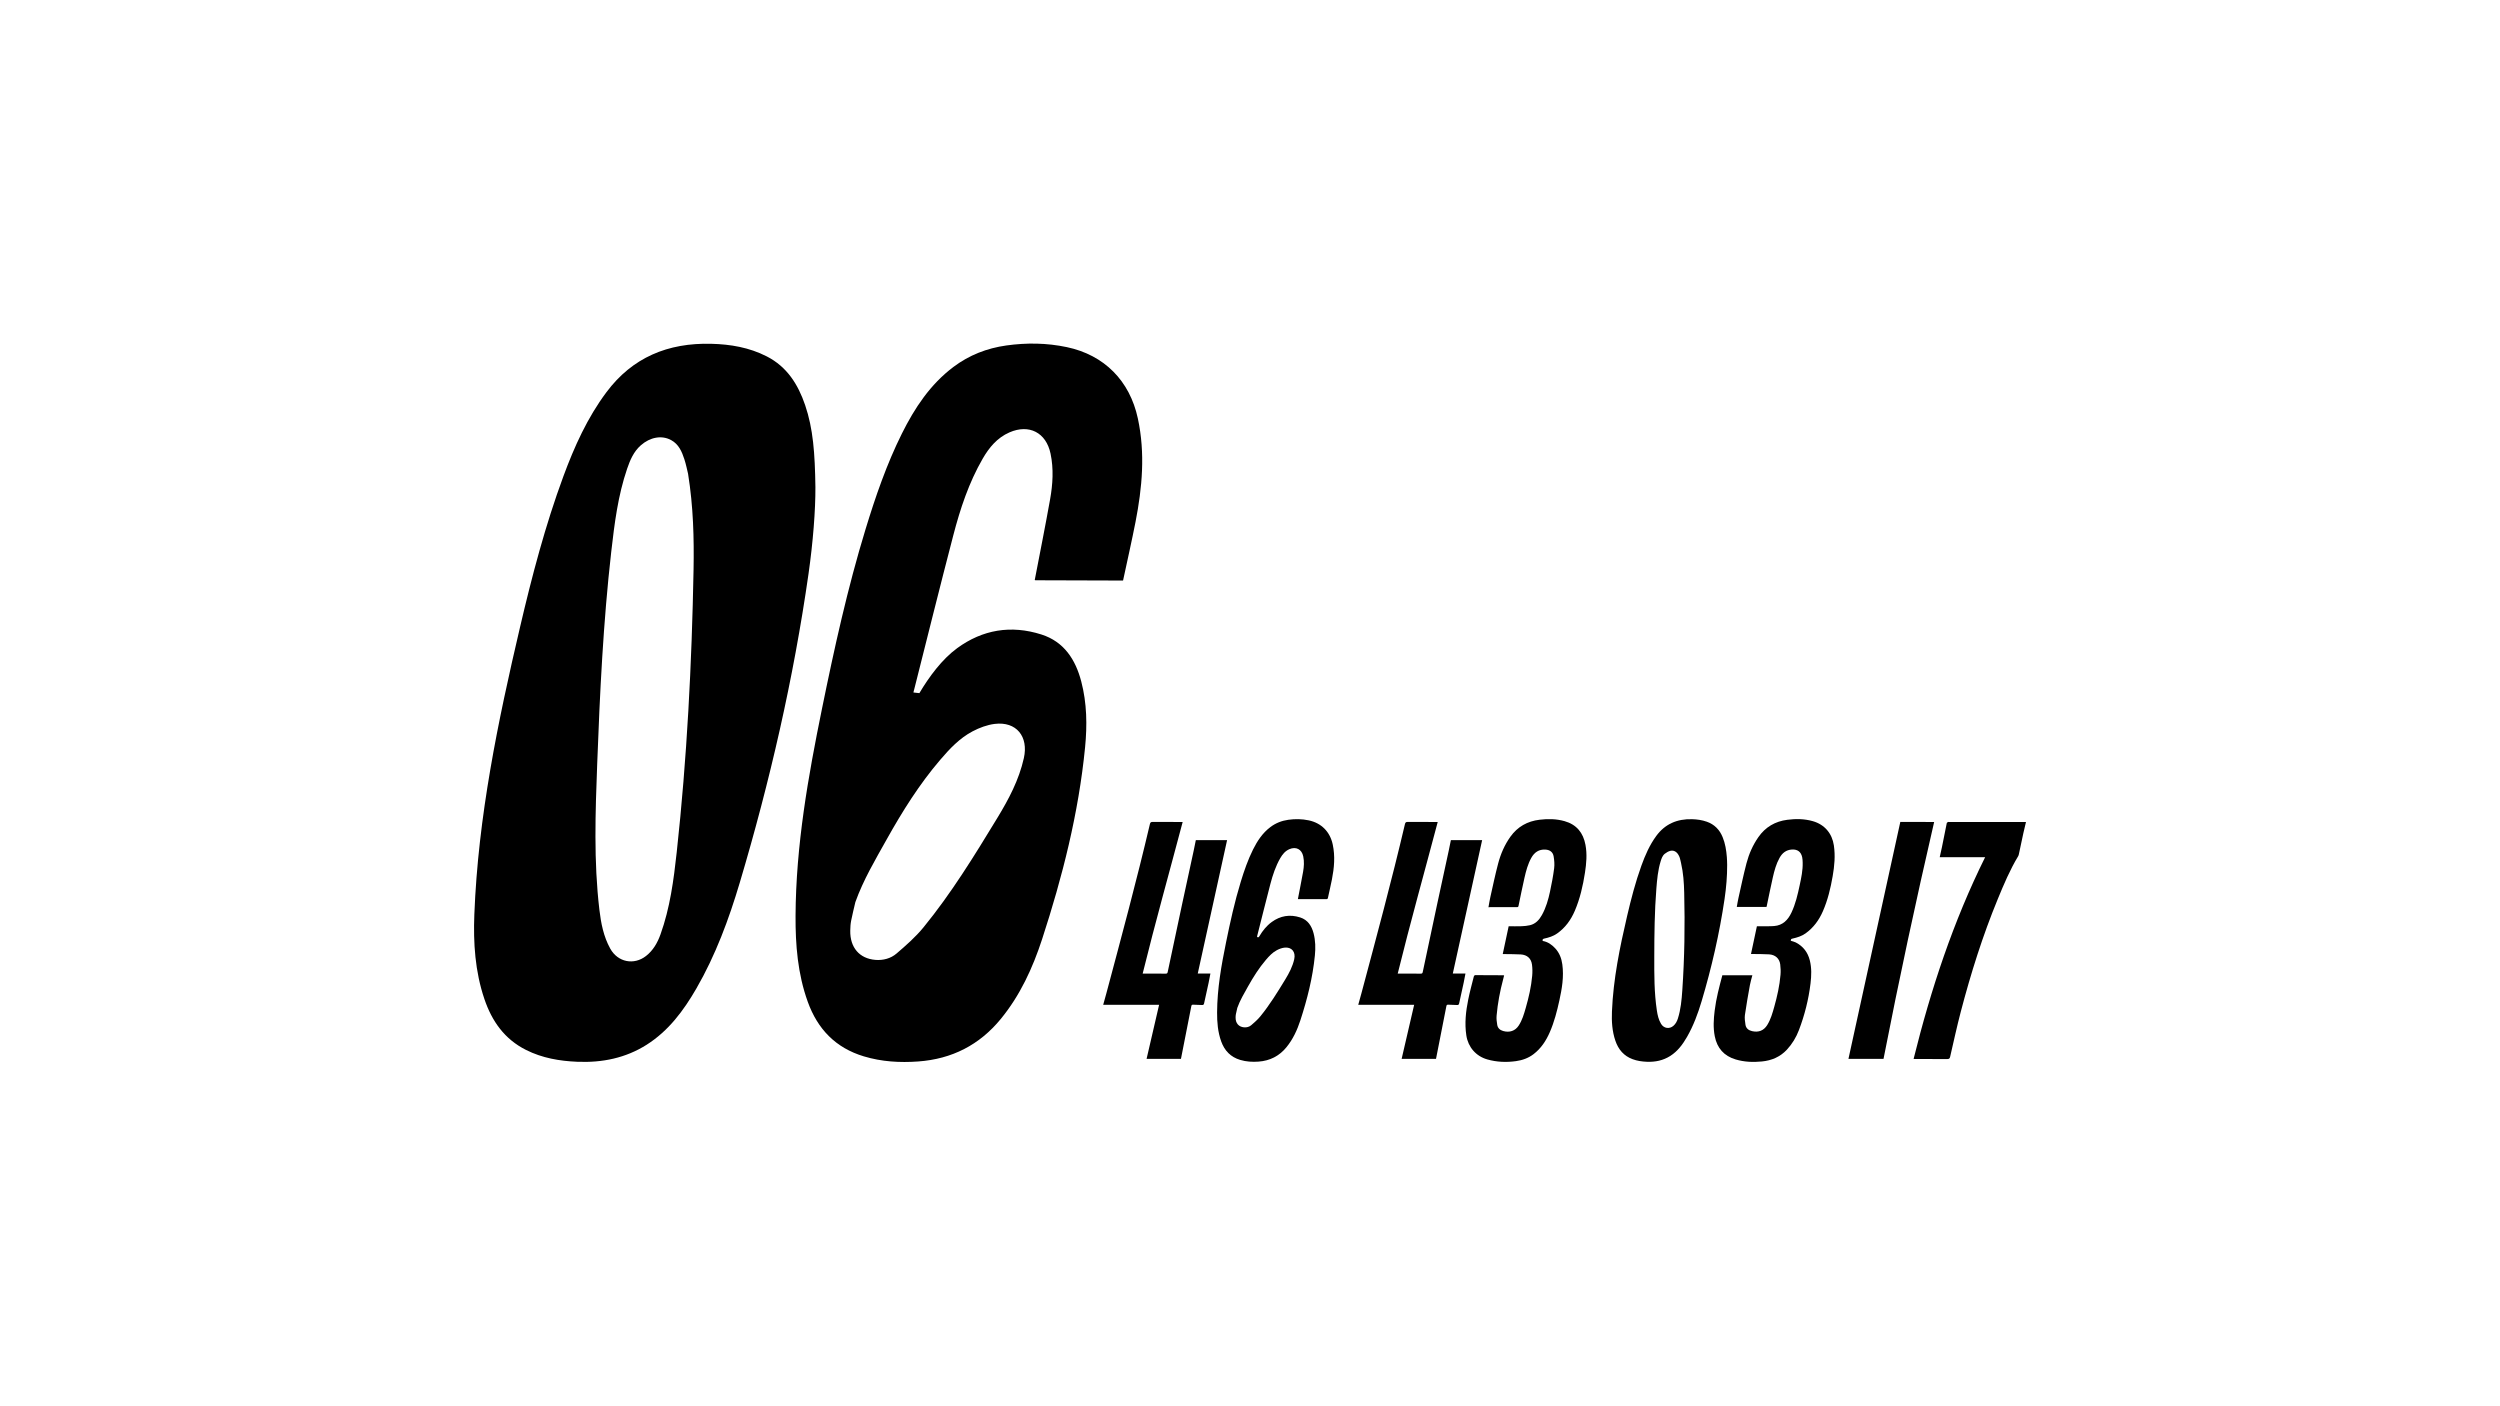
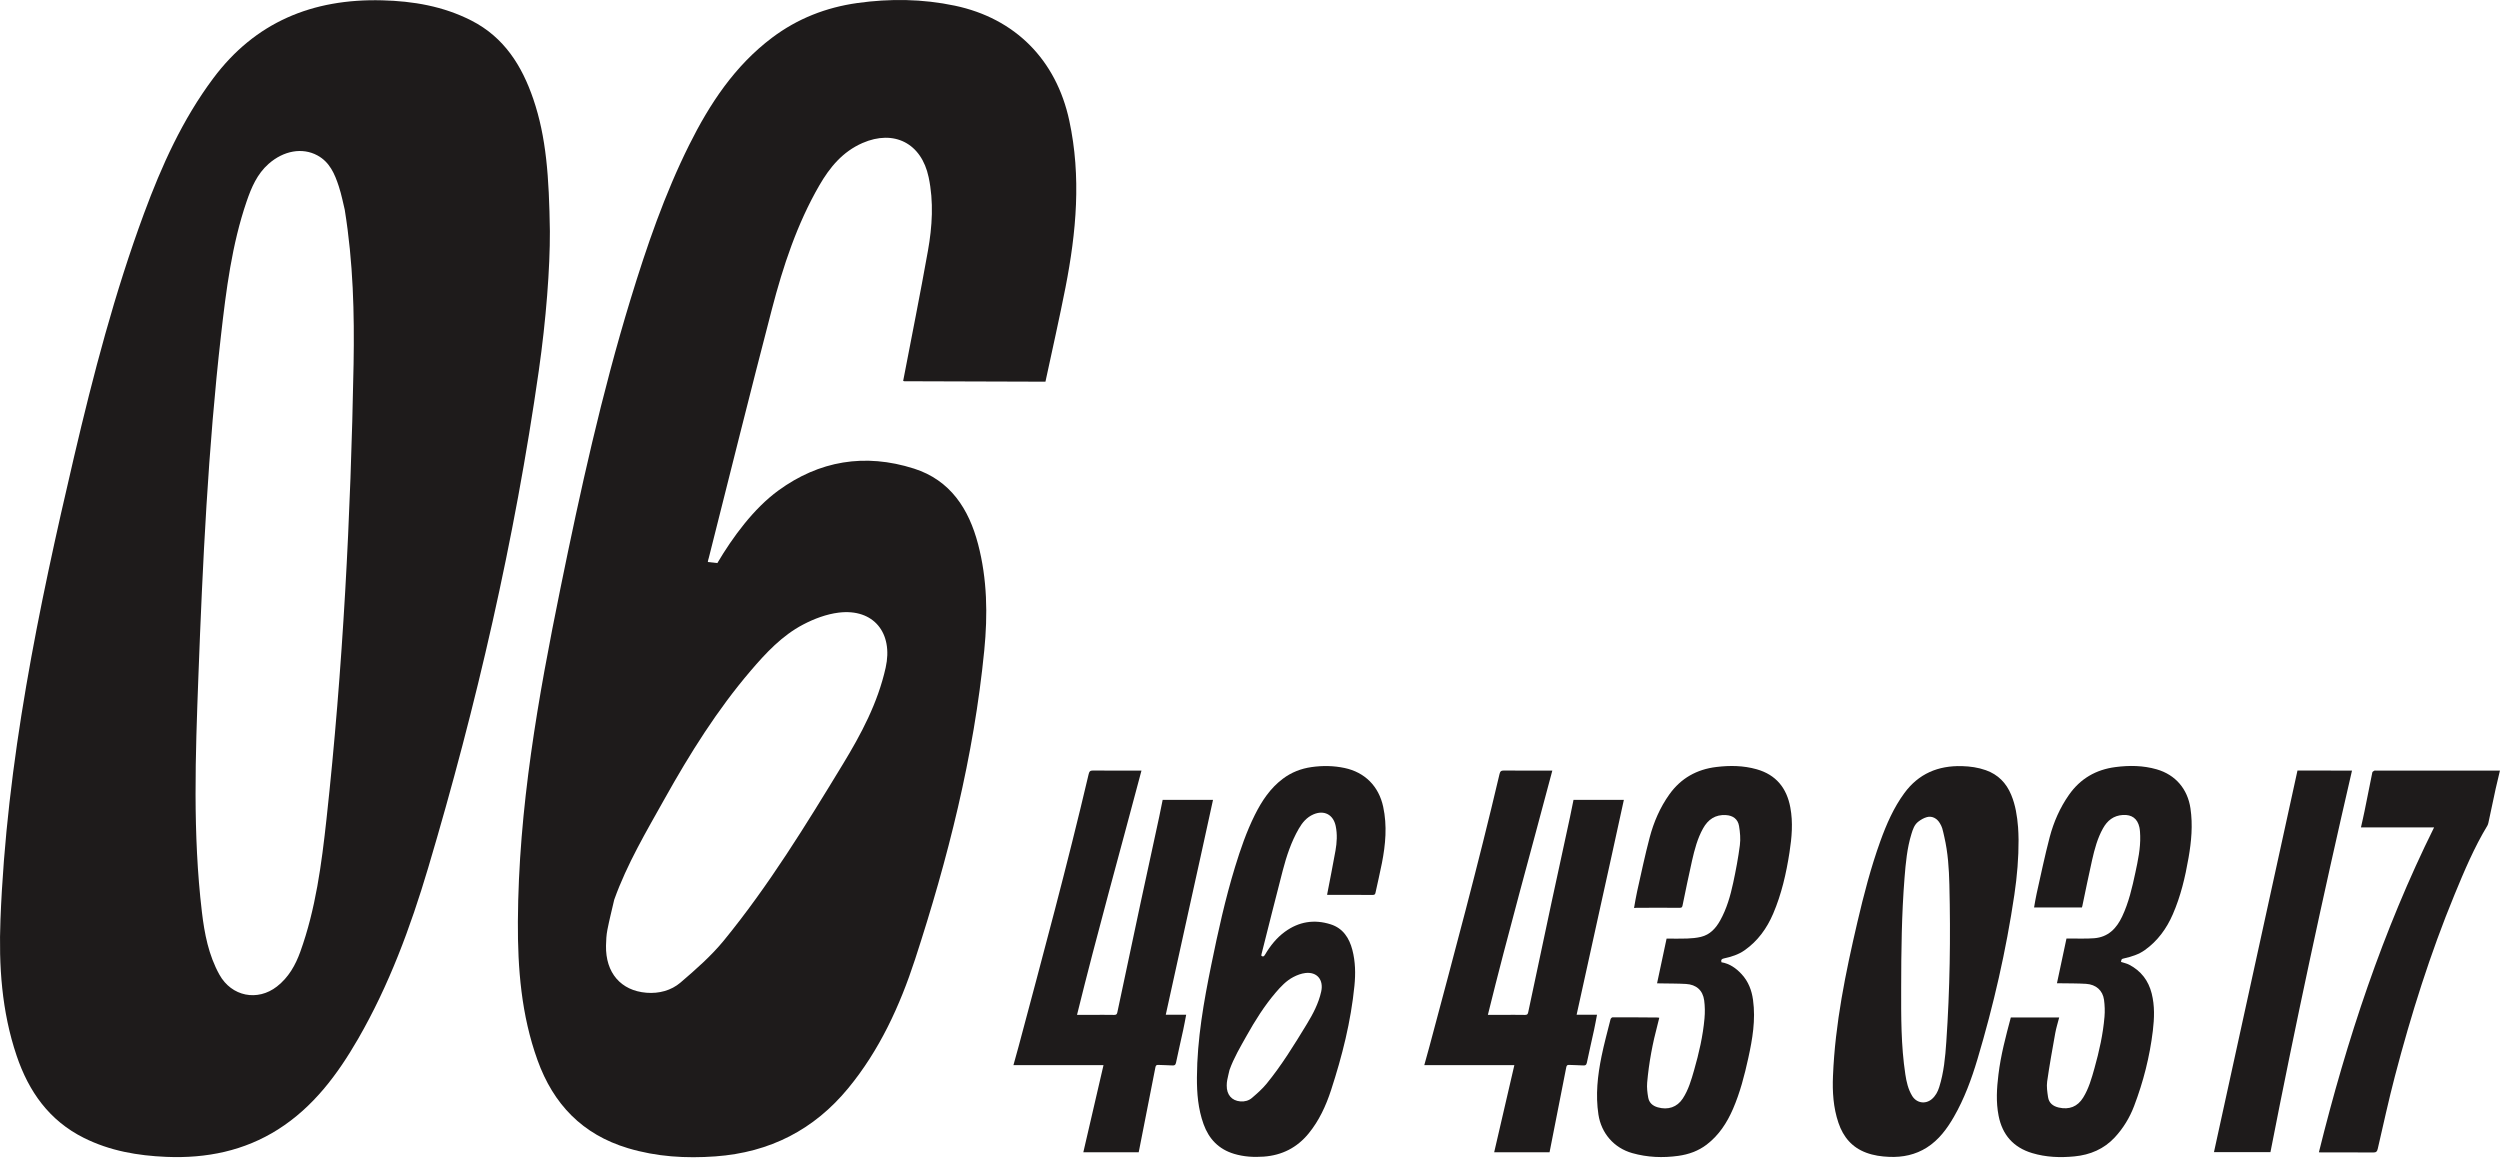
- <svg xmlns="http://www.w3.org/2000/svg" version="1.1" id="Calque_1" x="0px" y="0px" viewBox="0 0 1366 768" style="enable-background:new 0 0 1366 768;" xml:space="preserve">
-   <g>
-     <g>
-       <path d="M445.54,266.17c0.06,12.46-1.28,29.97-3.76,47.33c-8.19,57.33-21.11,113.48-37.55,168.71    c-5.99,20.12-13.25,39.74-23.73,57.9c-6.97,12.07-15.17,23.13-27.17,30.74c-11.46,7.26-24.26,9.88-37.94,9.3    c-9.66-0.41-19.06-2.01-27.92-6.44c-11.81-5.9-18.71-15.76-22.8-27.85c-5.11-15.11-6.09-30.63-5.49-46.18    c2.07-53.52,12.88-105.38,24.96-156.98c6.53-27.92,13.79-55.64,23.71-82.49c6.01-16.27,13.09-31.97,23.51-45.91    c14.18-18.98,33.57-27.07,57.31-26.45c10.48,0.27,20.66,1.98,30.24,6.86c11.14,5.68,17.17,15.37,21.02,26.66    C444.31,234.27,445.27,247.59,445.54,266.17z M375.96,258.88c-0.5-2-1.07-5.05-2.04-8c-1.35-4.11-3.05-8.15-7.21-10.41    c-5.16-2.81-11.52-1.6-16.56,2.84c-3.92,3.45-5.85,8.03-7.48,12.78c-5.01,14.65-6.93,30-8.68,45.35    c-4.38,38.47-6.23,77.19-7.68,115.94c-0.99,26.54-1.95,53.11,1.2,79.73c0.87,7.33,2.26,14.6,5.93,21.22    c4.14,7.46,12.96,9.16,19.53,4.03c3.93-3.07,6.26-7.19,7.92-11.79c5.22-14.5,7.21-29.74,8.88-45    c5.59-51.22,8.23-102.73,9.19-154.37C379.25,294.1,378.86,276.96,375.96,258.88z" />
-       <path d="M565.38,316.93c2.85-14.87,5.79-29.47,8.4-44.13c1.46-8.21,2-16.58,0.24-24.94c-2.43-11.56-11.75-16.27-22.44-11.61    c-6.73,2.94-11.11,8.26-14.64,14.37c-7.56,13.08-12.29,27.39-16.09,42c-7.3,28.02-14.28,56.14-21.37,84.22    c-0.12,0.46-0.34,1.09-0.37,1.54l3.24,0.35c5.25-8.85,12.33-18.51,20.7-24.61c13.82-10.07,29.29-12.75,46-7.43    c12.36,3.94,18.62,13.73,21.74,25.64c3.12,11.91,3.28,23.97,2.1,35.98c-3.54,36.05-12.37,70.79-23.49,104.88    c-5.15,15.77-12.04,30.76-22.64,43.65c-11.58,14.08-26.56,21.81-45.09,23.15c-10.02,0.72-19.87,0.15-29.66-2.79    c-15.44-4.64-25.29-14.92-30.66-29.85c-5.51-15.31-6.74-31.08-6.66-46.98c0.2-38.5,6.87-75.96,14.47-113.25    c6.72-32.97,13.95-65.81,23.77-97.94c5.47-17.9,11.54-35.56,19.87-52.28c6.98-14,15.46-26.85,28.15-36.4    c8.57-6.45,18.28-10.25,28.94-11.74c10.97-1.53,21.98-1.42,33.03,0.91c20.43,4.31,34.36,18.34,38.8,38.96    c4.12,19.14,2.37,37.9-1.27,56.55c-1.95,9.97-4.68,22.1-6.81,32.03c0,0-32.7-0.13-47.86-0.15    C565.58,317.05,565.39,316.93,565.38,316.93z M467.37,492.91c-0.78,3.4-1.65,6.79-2.32,10.22c-0.34,1.75-0.44,3.58-0.47,5.39    c-0.16,9.18,5,15.24,13.7,15.96c4.28,0.35,8.43-0.76,11.59-3.47c5.18-4.44,10.39-9,14.71-14.28    c15.21-18.61,27.81-39.16,40.32-59.73c6.22-10.23,11.86-20.78,14.54-32.79c2.63-11.8-4.12-20.11-15.91-18.67    c-4.17,0.51-8.38,2.1-12.11,4.06c-7.1,3.73-12.58,9.59-17.77,15.67c-11.34,13.28-20.61,28.06-29.15,43.35    C478.28,469.75,471.74,480.72,467.37,492.91z" />
-     </g>
-     <g>
-       <g>
-         <path d="M709.17,491.24c0.96-5.02,1.96-9.95,2.84-14.91c0.49-2.77,0.67-5.6,0.08-8.42c-0.82-3.9-3.97-5.49-7.58-3.92     c-2.27,0.99-3.75,2.79-4.94,4.85c-2.55,4.42-4.15,9.25-5.44,14.18c-2.46,9.46-4.82,18.96-7.22,28.44     c-0.04,0.16-0.03,0.32-0.04,0.48c0.68,0.48,0.97,0.1,1.27-0.41c1.77-2.99,3.9-5.68,6.73-7.74c4.67-3.4,9.89-4.31,15.53-2.51     c4.17,1.33,6.29,4.64,7.34,8.66c1.05,4.02,1.11,8.09,0.71,12.15c-1.2,12.18-4.18,23.91-7.93,35.42     c-1.74,5.33-4.07,10.39-7.64,14.74c-3.91,4.76-8.97,7.37-15.23,7.82c-3.38,0.24-6.71,0.05-10.02-0.94     c-5.22-1.57-8.54-5.04-10.36-10.08c-1.86-5.17-2.28-10.5-2.25-15.87c0.07-13,2.32-25.66,4.89-38.25     c2.27-11.14,4.71-22.23,8.03-33.08c1.85-6.05,3.9-12.01,6.71-17.66c2.36-4.73,5.22-9.07,9.51-12.29     c2.89-2.18,6.17-3.46,9.77-3.97c3.71-0.52,7.42-0.48,11.16,0.31c6.9,1.46,11.61,6.19,13.11,13.16c1.39,6.46,0.8,12.8-0.43,19.1     c-0.66,3.37-1.46,6.7-2.18,10.06c-0.11,0.53-0.32,0.75-0.93,0.74c-5.12-0.03-10.24-0.03-15.36-0.03     C709.23,491.28,709.17,491.24,709.17,491.24z M676.07,550.68c-0.26,1.15-0.56,2.29-0.78,3.45c-0.12,0.59-0.15,1.21-0.16,1.82     c-0.05,3.1,1.69,5.15,4.63,5.39c1.45,0.12,2.85-0.26,3.91-1.17c1.75-1.5,3.51-3.04,4.97-4.82c5.14-6.29,9.39-13.23,13.62-20.17     c2.1-3.45,4.01-7.02,4.91-11.08c0.89-3.98-1.39-6.79-5.37-6.31c-1.41,0.17-2.83,0.71-4.09,1.37c-2.4,1.26-4.25,3.24-6,5.29     c-3.83,4.49-6.96,9.48-9.85,14.64C679.75,542.86,677.54,546.56,676.07,550.68z" />
-         <path d="M654.45,531.95c2.48,0,4.62,0,6.92,0c-0.34,1.75-0.63,3.44-1,5.12c-0.8,3.71-1.67,7.41-2.44,11.13     c-0.17,0.81-0.5,0.99-1.27,0.94c-1.58-0.1-3.17-0.1-4.75-0.18c-0.62-0.03-0.85,0.18-0.97,0.8c-1.79,9.23-3.62,18.45-5.44,27.68     c-0.07,0.36-0.14,0.72-0.23,1.14c-6.21,0-12.44,0-18.78,0c2.28-9.86,4.56-19.69,6.84-29.54c-10.25,0-20.35,0-30.55,0     c0.58-2.11,1.18-4.21,1.75-6.33c8.2-30.72,16.5-61.41,23.77-92.41c0.21-0.89,0.53-1.21,1.5-1.2c5.06,0.06,10.11,0.03,15.17,0.03     c0.37,0,0.74,0,1.24,0c-7.3,27.62-15.01,55.03-21.86,82.85c1.87,0,3.58,0,5.29,0c2.43,0,4.85-0.03,7.28,0.02     c0.7,0.01,0.97-0.19,1.11-0.89c2.62-12.42,5.27-24.84,7.91-37.25c2.76-12.97,3.54-16.1,6.29-29.07c0.4-1.89,0.77-3.79,1.17-5.74     c5.72,0,11.43,0,17.08,0C664.5,486.59,660.47,504.27,654.45,531.95z" />
-       </g>
-       <g>
-         <path d="M793.81,531.95c2.48,0,4.62,0,6.92,0c-0.34,1.75-0.63,3.44-1,5.12c-0.8,3.71-1.67,7.41-2.44,11.13     c-0.17,0.81-0.5,0.99-1.27,0.94c-1.58-0.1-3.17-0.1-4.75-0.18c-0.62-0.03-0.85,0.18-0.97,0.8c-1.79,9.23-3.62,18.45-5.44,27.68     c-0.07,0.36-0.14,0.72-0.23,1.14c-6.21,0-12.44,0-18.78,0c2.28-9.86,4.56-19.69,6.84-29.54c-10.25,0-20.35,0-30.55,0     c0.58-2.11,1.18-4.21,1.75-6.33c8.2-30.72,16.5-61.41,23.77-92.41c0.21-0.89,0.53-1.21,1.5-1.2c5.06,0.06,10.11,0.03,15.17,0.03     c0.37,0,0.74,0,1.24,0c-7.3,27.62-15.01,55.03-21.86,82.85c1.87,0,3.58,0,5.29,0c2.43,0,4.85-0.03,7.28,0.02     c0.7,0.01,0.97-0.19,1.11-0.89c2.62-12.42,5.27-24.84,7.91-37.25c2.76-12.97,3.54-16.1,6.29-29.07c0.4-1.89,0.77-3.79,1.17-5.74     c5.72,0,11.43,0,17.08,0C803.86,486.59,799.84,504.27,793.81,531.95z" />
-         <path d="M821.1,521.28c1.08-5.09,2.14-10.07,3.23-15.17c2.29,0,4.65,0.07,6.99-0.02c1.57-0.06,3.16-0.2,4.66-0.56     c3.09-0.74,5.05-2.92,6.53-5.57c2.21-3.97,3.46-8.33,4.41-12.76c0.91-4.23,1.72-8.5,2.27-12.8c0.27-2.12,0.07-4.37-0.29-6.51     c-0.4-2.33-2.06-3.52-4.41-3.67c-3.65-0.24-6.12,1.52-7.79,4.52c-1.89,3.39-2.87,7.13-3.73,10.9     c-1.14,5.07-2.19,10.16-3.23,15.25c-0.14,0.67-0.34,0.78-1.03,0.78c-4.85-0.05-9.7-0.01-14.55,0c-0.23,0-0.46,0.03-0.87,0.06     c0.36-1.94,0.63-3.8,1.05-5.63c1.38-6.11,2.65-12.24,4.25-18.28c1.39-5.26,3.53-10.22,6.71-14.66c3.9-5.44,9.26-8.46,15.94-9.26     c4.56-0.55,9.13-0.5,13.65,0.78c6.59,1.86,10.19,6.39,11.41,12.94c0.96,5.13,0.5,10.21-0.28,15.24     c-1.1,7.14-2.7,14.15-5.53,20.78c-2.14,5.01-5.22,9.29-9.71,12.44c-2.09,1.47-4.51,2.22-7,2.76c-0.7,0.15-1.09,0.43-0.85,1.3     c2.76,0.46,4.96,1.99,6.87,4.06c2.29,2.5,3.41,5.47,3.85,8.72c0.93,6.75-0.19,13.27-1.61,19.73c-1.29,5.89-2.8,11.73-5.19,17.25     c-2.05,4.72-4.79,8.94-8.92,12.09c-2.83,2.16-6.1,3.33-9.63,3.82c-5.23,0.72-10.46,0.53-15.64-0.94     c-6.19-1.76-10.48-6.73-11.45-13.07c-1.02-6.7-0.27-13.23,1.04-19.69c0.86-4.24,2.01-8.42,3.06-12.61     c0.07-0.29,0.45-0.69,0.7-0.69c5.12-0.01,10.24,0.03,15.37,0.07c0.13,0,0.25,0.05,0.47,0.1c-0.18,0.71-0.34,1.37-0.51,2.04     c-1.75,6.54-3.01,13.19-3.6,19.97c-0.14,1.64,0.06,3.36,0.35,5.02c0.3,1.74,1.45,2.82,3.22,3.33c3.49,1,6.58-0.03,8.5-2.96     c1.93-2.94,2.9-6.31,3.86-9.67c1.64-5.73,2.99-11.54,3.52-17.53c0.18-2.02,0.16-4.1-0.11-6.12c-0.46-3.4-2.67-5.36-6.16-5.56     c-2.89-0.17-5.79-0.13-8.69-0.19C821.85,521.27,821.49,521.28,821.1,521.28z" />
-       </g>
-       <g>
-         <path d="M943.72,472.59c0.03,6.04-0.49,12.35-1.42,18.61c-2.8,18.95-7.07,37.54-12.52,55.81c-2.03,6.8-4.47,13.43-8,19.57     c-2.35,4.08-5.11,7.82-9.16,10.4c-3.87,2.46-8.19,3.37-12.81,3.17c-2.64-0.11-5.24-0.47-7.76-1.41c-4.85-1.8-7.8-5.34-9.42-10.12     c-1.77-5.21-2.08-10.56-1.86-15.9c0.72-17.77,4.28-35.01,8.27-52.15c2.17-9.31,4.57-18.55,7.8-27.52     c2.08-5.76,4.51-11.34,8.15-16.3c4.8-6.54,11.41-9.37,19.56-9.14c2.74,0.08,5.44,0.45,8.06,1.38c4.15,1.47,6.94,4.32,8.61,8.36     c1.47,3.54,2.03,7.23,2.33,10.97C943.67,469.63,943.67,470.95,943.72,472.59z M918.54,471.64c-0.23-0.98-0.42-1.98-0.71-2.94     c-0.17-0.57-0.46-1.13-0.77-1.66c-0.98-1.71-2.68-2.62-4.44-2.13c-1.06,0.29-2.08,0.89-2.95,1.57c-1.3,1.02-1.81,2.58-2.28,4.11     c-1.49,4.84-1.95,9.88-2.35,14.92c-0.98,12.37-1.12,24.8-1.14,37.23c-0.02,9.8-0.07,19.62,1.41,29.4     c0.38,2.53,0.94,5.04,2.29,7.29c1.5,2.51,4.55,2.97,6.72,1.11c1.25-1.08,1.98-2.46,2.47-4c1.58-4.99,2.07-10.2,2.42-15.41     c1.22-17.73,1.48-35.52,1.04-53.34C920.12,482.39,919.77,476.98,918.54,471.64z" />
-         <path d="M941.09,532.87c5.46,0,10.86,0,16.41,0c-0.48,1.87-1.03,3.58-1.34,5.33c-0.98,5.45-1.96,10.9-2.74,16.38     c-0.24,1.71,0.04,3.55,0.3,5.31c0.3,2.01,1.7,3.09,3.63,3.53c3.56,0.81,6.38-0.3,8.27-3.35c1.91-3.07,2.88-6.54,3.85-10     c1.6-5.71,2.9-11.5,3.4-17.45c0.16-1.89,0.09-3.84-0.16-5.73c-0.43-3.19-2.72-5.22-6.09-5.43c-2.93-0.18-5.86-0.14-8.79-0.19     c-0.36-0.01-0.73,0-1.09,0c1.08-5.07,2.14-10.05,3.23-15.17c0.58,0,1.21,0.01,1.83,0c2.53-0.02,5.07,0.08,7.57-0.11     c4.75-0.37,7.57-3.31,9.48-7.35c2.24-4.74,3.41-9.84,4.5-14.96c0.87-4.08,1.75-8.16,1.63-12.4c-0.03-0.97-0.07-1.96-0.27-2.91     c-0.65-2.98-2.58-4.36-5.59-4.19c-3.2,0.19-5.3,1.91-6.77,4.55c-1.86,3.33-2.84,7-3.68,10.7c-1.17,5.16-2.21,10.36-3.3,15.55     c-0.05,0.22-0.12,0.44-0.16,0.58c-5.41,0-10.75,0-16.23,0c0.28-1.52,0.51-3.13,0.87-4.7c1.44-6.4,2.77-12.83,4.43-19.16     c1.35-5.13,3.47-9.96,6.52-14.32c3.84-5.5,9.16-8.6,15.82-9.45c4.64-0.6,9.33-0.56,13.95,0.77c6.4,1.84,10.5,6.69,11.46,13.26     c0.83,5.67,0.31,11.21-0.65,16.73c-1.14,6.59-2.67,13.06-5.34,19.18c-2.12,4.87-5.14,9.03-9.48,12.13     c-2.11,1.51-4.56,2.26-7.07,2.83c-0.86,0.2-0.86,0.21-1.02,1.21c0.92,0.3,1.9,0.48,2.75,0.92c4.03,2.09,6.55,5.39,7.65,9.75     c1.07,4.22,0.9,8.45,0.4,12.65c-1.06,8.8-3.22,17.3-6.35,25.52c-1.51,3.97-3.68,7.56-6.58,10.68c-3.66,3.93-8.32,5.91-13.66,6.43     c-4.81,0.47-9.62,0.3-14.35-1.12c-6.36-1.91-10.11-6.19-11.38-12.65c-0.92-4.68-0.63-9.33-0.06-13.97     C937.69,545.62,939.4,539.22,941.09,532.87z" />
-       </g>
-       <g>
-         <path d="M1084.67,468.39c-8.23,0-16.47,0-24.81,0c0.41-1.85,0.85-3.68,1.22-5.53c0.89-4.37,1.74-8.76,2.64-13.13     c0.05-0.24,0.44-0.43,0.7-0.59c0.12-0.07,0.33-0.01,0.5-0.01c13.65,0,27.3,0,40.95,0c0.33,0,0.66,0,1.13,0     c-0.5,2.12-1,4.11-1.44,6.12c-0.84,3.84-1.63,7.69-2.46,11.53c-0.08,0.35-0.18,0.72-0.36,1.02c-4.48,7.41-7.84,15.39-11.14,23.4     c-8.24,19.99-14.73,40.61-20.22,61.58c-2.13,8.14-3.92,16.38-5.81,24.58c-0.22,0.97-0.53,1.32-1.59,1.31     c-5.86-0.06-11.72-0.03-17.59-0.03c-0.17,0-0.33-0.01-0.8-0.04C1055.04,540.43,1067.28,503.45,1084.67,468.39z" />
-         <path d="M1056.82,449.13c-9.95,43.05-19.22,86.15-27.66,129.42c-6.39,0-12.71,0-19.16,0c0.42-1.92,0.84-3.85,1.26-5.78     c4.27-19.62,27.07-123.67,27.07-123.67S1053.83,449.13,1056.82,449.13z" />
-       </g>
-     </g>
-   </g>
+ <svg xmlns="http://www.w3.org/2000/svg" width="848" height="393" viewBox="0 0 848 393" fill="none">
+   <path d="M186.517 78.428C186.577 90.888 185.237 108.398 182.757 125.758C174.567 183.088 161.647 239.238 145.207 294.468C139.217 314.588 131.957 334.208 121.477 352.368C114.507 364.438 106.307 375.498 94.306 383.108C82.847 390.368 70.047 392.988 56.367 392.408C46.707 391.998 37.306 390.398 28.447 385.968C16.637 380.068 9.737 370.208 5.647 358.118C0.537 343.008 -0.443 327.488 0.157 311.938C2.227 258.418 13.037 206.558 25.117 154.958C31.647 127.038 38.907 99.318 48.827 72.468C54.837 56.198 61.916 40.498 72.337 26.558C86.516 7.578 105.907 -0.512 129.647 0.108C140.127 0.378 150.307 2.088 159.887 6.968C171.027 12.648 177.057 22.338 180.907 33.628C185.287 46.528 186.247 59.848 186.517 78.428ZM116.937 71.138C116.437 69.138 115.867 66.088 114.897 63.138C113.547 59.028 111.847 54.988 107.687 52.728C102.527 49.918 96.166 51.128 91.126 55.568C87.207 59.018 85.277 63.598 83.647 68.348C78.637 82.998 76.716 98.348 74.966 113.698C70.587 152.168 68.737 190.888 67.287 229.638C66.296 256.178 65.337 282.748 68.487 309.368C69.357 316.698 70.746 323.968 74.416 330.588C78.556 338.048 87.376 339.748 93.947 334.618C97.876 331.548 100.207 327.428 101.867 322.828C107.087 308.328 109.077 293.088 110.747 277.828C116.337 226.608 118.977 175.098 119.937 123.458C120.227 106.358 119.837 89.218 116.937 71.138Z" fill="#1e1b1b" />
+   <path d="M306.357 129.188C309.207 114.318 312.147 99.718 314.757 85.058C316.217 76.848 316.757 68.478 314.997 60.118C312.567 48.558 303.247 43.848 292.557 48.508C285.827 51.448 281.447 56.768 277.917 62.878C270.357 75.958 265.627 90.268 261.827 104.878C254.527 132.898 247.547 161.018 240.457 189.098C240.337 189.558 240.117 190.188 240.087 190.638L243.327 190.988C248.577 182.138 255.657 172.478 264.027 166.378C277.847 156.308 293.317 153.628 310.027 158.948C322.387 162.888 328.647 172.678 331.767 184.588C334.887 196.498 335.047 208.558 333.867 220.568C330.327 256.618 321.497 291.358 310.377 325.448C305.227 341.218 298.337 356.208 287.737 369.098C276.157 383.178 261.177 390.908 242.647 392.248C232.627 392.968 222.777 392.398 212.987 389.458C197.547 384.818 187.697 374.538 182.327 359.608C176.817 344.298 175.587 328.528 175.667 312.628C175.867 274.128 182.537 236.668 190.137 199.378C196.857 166.408 204.087 133.568 213.907 101.438C219.377 83.538 225.447 65.878 233.777 49.158C240.757 35.158 249.237 22.308 261.927 12.758C270.497 6.308 280.207 2.508 290.867 1.018C301.837 -0.512 312.847 -0.402 323.897 1.928C344.327 6.238 358.257 20.268 362.697 40.888C366.817 60.028 365.067 78.788 361.427 97.438C359.477 107.408 356.747 119.538 354.617 129.468C354.617 129.468 321.917 129.338 306.757 129.318C306.557 129.308 306.367 129.188 306.357 129.188ZM208.347 305.168C207.567 308.568 206.697 311.958 206.027 315.388C205.687 317.138 205.587 318.968 205.557 320.778C205.397 329.958 210.557 336.018 219.257 336.738C223.537 337.088 227.687 335.978 230.847 333.268C236.027 328.828 241.237 324.268 245.557 318.988C260.767 300.378 273.367 279.828 285.877 259.258C292.097 249.028 297.737 238.478 300.417 226.468C303.047 214.668 296.297 206.358 284.507 207.798C280.337 208.308 276.127 209.898 272.397 211.858C265.297 215.588 259.817 221.448 254.627 227.528C243.287 240.808 234.017 255.588 225.477 270.878C219.257 282.008 212.717 292.978 208.347 305.168Z" fill="#1e1b1b" />
+   <path d="M450.147 303.498C451.107 298.478 452.107 293.548 452.987 288.588C453.477 285.818 453.657 282.988 453.067 280.168C452.247 276.268 449.097 274.678 445.487 276.248C443.217 277.238 441.737 279.038 440.547 281.098C437.997 285.518 436.397 290.348 435.107 295.278C432.647 304.738 430.287 314.238 427.887 323.718C427.847 323.878 427.857 324.038 427.847 324.198C428.527 324.678 428.817 324.298 429.117 323.788C430.887 320.798 433.017 318.108 435.847 316.048C440.517 312.648 445.737 311.738 451.377 313.538C455.547 314.868 457.667 318.178 458.717 322.198C459.767 326.218 459.827 330.288 459.427 334.348C458.227 346.528 455.247 358.258 451.497 369.768C449.757 375.098 447.427 380.158 443.857 384.508C439.947 389.268 434.887 391.878 428.627 392.328C425.247 392.568 421.917 392.378 418.607 391.388C413.387 389.818 410.067 386.348 408.247 381.308C406.387 376.138 405.967 370.808 405.997 365.438C406.067 352.438 408.317 339.778 410.887 327.188C413.157 316.048 415.597 304.958 418.917 294.108C420.767 288.058 422.817 282.098 425.627 276.448C427.987 271.718 430.847 267.378 435.137 264.158C438.027 261.978 441.307 260.698 444.907 260.188C448.617 259.668 452.327 259.708 456.067 260.498C462.967 261.958 467.677 266.688 469.177 273.658C470.567 280.118 469.977 286.458 468.747 292.758C468.087 296.128 467.287 299.458 466.567 302.818C466.457 303.348 466.247 303.568 465.637 303.558C460.517 303.528 455.397 303.528 450.277 303.528C450.207 303.538 450.147 303.498 450.147 303.498ZM417.047 362.938C416.787 364.088 416.487 365.228 416.267 366.388C416.147 366.978 416.117 367.598 416.107 368.208C416.057 371.308 417.797 373.358 420.737 373.598C422.187 373.718 423.587 373.338 424.647 372.428C426.397 370.928 428.157 369.388 429.617 367.608C434.757 361.318 439.007 354.378 443.237 347.438C445.337 343.988 447.247 340.418 448.147 336.358C449.037 332.378 446.757 329.568 442.777 330.048C441.367 330.218 439.947 330.758 438.687 331.418C436.287 332.678 434.437 334.658 432.687 336.708C428.857 341.198 425.727 346.188 422.837 351.348C420.727 355.118 418.517 358.818 417.047 362.938Z" fill="#1e1b1b" />
+   <path d="M395.427 344.208C397.907 344.208 400.047 344.208 402.347 344.208C402.007 345.958 401.717 347.648 401.347 349.328C400.547 353.038 399.677 356.738 398.907 360.458C398.737 361.268 398.407 361.448 397.637 361.398C396.057 361.298 394.467 361.298 392.887 361.218C392.267 361.188 392.037 361.398 391.917 362.018C390.127 371.248 388.297 380.468 386.477 389.698C386.407 390.058 386.337 390.418 386.247 390.838C380.037 390.838 373.807 390.838 367.467 390.838C369.747 380.978 372.027 371.148 374.307 361.298C364.057 361.298 353.957 361.298 343.757 361.298C344.337 359.188 344.937 357.088 345.507 354.968C353.707 324.248 362.007 293.558 369.277 262.558C369.487 261.668 369.807 261.348 370.777 261.358C375.837 261.418 380.887 261.388 385.947 261.388C386.317 261.388 386.687 261.388 387.187 261.388C379.887 289.008 372.177 316.418 365.327 344.238C367.197 344.238 368.907 344.238 370.617 344.238C373.047 344.238 375.467 344.208 377.897 344.258C378.597 344.268 378.867 344.068 379.007 343.368C381.627 330.948 384.277 318.528 386.917 306.118C389.677 293.148 390.457 290.018 393.207 277.048C393.607 275.158 393.977 273.258 394.377 271.308C400.097 271.308 405.807 271.308 411.457 271.308C405.477 298.848 401.447 316.528 395.427 344.208Z" fill="#1e1b1b" />
+   <path d="M534.787 344.208C537.267 344.208 539.407 344.208 541.707 344.208C541.367 345.958 541.077 347.648 540.707 349.328C539.907 353.038 539.037 356.738 538.267 360.458C538.097 361.268 537.767 361.448 536.997 361.398C535.417 361.298 533.827 361.298 532.247 361.218C531.627 361.188 531.397 361.398 531.277 362.018C529.487 371.248 527.657 380.468 525.837 389.698C525.767 390.058 525.697 390.418 525.607 390.838C519.397 390.838 513.167 390.838 506.827 390.838C509.107 380.978 511.387 371.148 513.667 361.298C503.417 361.298 493.317 361.298 483.117 361.298C483.697 359.188 484.297 357.088 484.867 354.968C493.067 324.248 501.367 293.558 508.637 262.558C508.847 261.668 509.167 261.348 510.137 261.358C515.197 261.418 520.247 261.388 525.307 261.388C525.677 261.388 526.047 261.388 526.547 261.388C519.247 289.008 511.537 316.418 504.687 344.238C506.557 344.238 508.267 344.238 509.977 344.238C512.407 344.238 514.827 344.208 517.257 344.258C517.957 344.268 518.227 344.068 518.367 343.368C520.987 330.948 523.637 318.528 526.277 306.118C529.037 293.148 529.817 290.018 532.567 277.048C532.967 275.158 533.337 273.258 533.737 271.308C539.457 271.308 545.167 271.308 550.817 271.308C544.837 298.848 540.817 316.528 534.787 344.208Z" fill="#1e1b1b" />
+   <path d="M562.077 333.538C563.157 328.448 564.217 323.468 565.307 318.368C567.597 318.368 569.957 318.438 572.297 318.348C573.867 318.288 575.457 318.148 576.957 317.788C580.047 317.048 582.007 314.868 583.487 312.218C585.697 308.248 586.947 303.888 587.897 299.458C588.807 295.228 589.617 290.958 590.167 286.658C590.437 284.538 590.237 282.288 589.877 280.148C589.477 277.818 587.817 276.628 585.467 276.478C581.817 276.238 579.347 277.998 577.677 280.998C575.787 284.388 574.807 288.128 573.947 291.898C572.807 296.968 571.757 302.058 570.717 307.148C570.577 307.818 570.377 307.928 569.687 307.928C564.837 307.878 559.987 307.918 555.137 307.928C554.907 307.928 554.677 307.958 554.267 307.988C554.627 306.048 554.897 304.188 555.317 302.358C556.697 296.248 557.967 290.118 559.567 284.078C560.957 278.818 563.097 273.858 566.277 269.418C570.177 263.978 575.537 260.958 582.217 260.158C586.777 259.608 591.347 259.658 595.867 260.938C602.457 262.798 606.057 267.328 607.277 273.878C608.237 279.008 607.777 284.088 606.997 289.118C605.897 296.258 604.297 303.268 601.467 309.898C599.327 314.908 596.247 319.188 591.757 322.338C589.667 323.808 587.247 324.558 584.757 325.098C584.057 325.248 583.667 325.528 583.907 326.398C586.667 326.858 588.867 328.388 590.777 330.458C593.067 332.958 594.187 335.928 594.627 339.178C595.557 345.928 594.437 352.448 593.017 358.908C591.727 364.798 590.217 370.638 587.827 376.158C585.777 380.878 583.037 385.098 578.907 388.248C576.077 390.408 572.807 391.578 569.277 392.068C564.047 392.788 558.817 392.598 553.637 391.128C547.447 389.368 543.157 384.398 542.187 378.058C541.167 371.358 541.917 364.828 543.227 358.368C544.087 354.128 545.237 349.948 546.287 345.758C546.357 345.468 546.737 345.068 546.987 345.068C552.107 345.058 557.227 345.098 562.357 345.138C562.487 345.138 562.607 345.188 562.827 345.238C562.647 345.948 562.487 346.608 562.317 347.278C560.567 353.818 559.307 360.468 558.717 367.248C558.577 368.888 558.777 370.608 559.067 372.268C559.367 374.008 560.517 375.088 562.287 375.598C565.777 376.598 568.867 375.568 570.787 372.638C572.717 369.698 573.687 366.328 574.647 362.968C576.287 357.238 577.637 351.428 578.167 345.438C578.347 343.418 578.327 341.338 578.057 339.318C577.597 335.918 575.387 333.958 571.897 333.758C569.007 333.588 566.107 333.628 563.207 333.568C562.827 333.528 562.467 333.538 562.077 333.538Z" fill="#1e1b1b" />
+   <path d="M684.697 284.848C684.727 290.888 684.207 297.198 683.277 303.458C680.477 322.408 676.207 340.998 670.757 359.268C668.727 366.068 666.287 372.698 662.757 378.838C660.407 382.918 657.647 386.658 653.597 389.238C649.727 391.698 645.407 392.608 640.787 392.408C638.147 392.298 635.547 391.938 633.027 390.998C628.177 389.198 625.227 385.658 623.607 380.878C621.837 375.668 621.527 370.318 621.747 364.978C622.467 347.208 626.027 329.968 630.017 312.828C632.187 303.518 634.587 294.278 637.817 285.308C639.897 279.548 642.327 273.968 645.967 269.008C650.767 262.468 657.377 259.638 665.527 259.868C668.267 259.948 670.967 260.318 673.587 261.248C677.737 262.718 680.527 265.568 682.197 269.608C683.667 273.148 684.227 276.838 684.527 280.578C684.647 281.888 684.647 283.208 684.697 284.848ZM659.517 283.898C659.287 282.918 659.097 281.918 658.807 280.958C658.637 280.388 658.347 279.828 658.037 279.298C657.057 277.588 655.357 276.678 653.597 277.168C652.537 277.458 651.517 278.058 650.647 278.738C649.347 279.758 648.837 281.318 648.367 282.848C646.877 287.688 646.417 292.728 646.017 297.768C645.037 310.138 644.897 322.568 644.877 334.998C644.857 344.798 644.807 354.618 646.287 364.398C646.667 366.928 647.227 369.438 648.577 371.688C650.077 374.198 653.127 374.658 655.297 372.798C656.547 371.718 657.277 370.338 657.767 368.798C659.347 363.808 659.837 358.598 660.187 353.388C661.407 335.658 661.667 317.868 661.227 300.048C661.097 294.648 660.747 289.238 659.517 283.898Z" fill="#1e1b1b" />
+   <path d="M682.067 345.128C687.527 345.128 692.927 345.128 698.477 345.128C697.997 346.998 697.447 348.708 697.137 350.458C696.157 355.908 695.177 361.358 694.397 366.838C694.157 368.548 694.437 370.388 694.697 372.148C694.997 374.158 696.397 375.238 698.327 375.678C701.887 376.488 704.707 375.378 706.597 372.328C708.507 369.258 709.477 365.788 710.447 362.328C712.047 356.618 713.347 350.828 713.847 344.878C714.007 342.988 713.937 341.038 713.687 339.148C713.257 335.958 710.967 333.928 707.597 333.718C704.667 333.538 701.737 333.578 698.807 333.528C698.447 333.518 698.077 333.528 697.717 333.528C698.797 328.458 699.857 323.478 700.947 318.358C701.527 318.358 702.157 318.368 702.777 318.358C705.307 318.338 707.847 318.438 710.347 318.248C715.097 317.878 717.917 314.938 719.827 310.898C722.067 306.158 723.237 301.058 724.327 295.938C725.197 291.858 726.077 287.778 725.957 283.538C725.927 282.568 725.887 281.578 725.687 280.628C725.037 277.648 723.107 276.268 720.097 276.438C716.897 276.628 714.797 278.348 713.327 280.988C711.467 284.318 710.487 287.988 709.647 291.688C708.477 296.848 707.437 302.048 706.347 307.238C706.297 307.458 706.227 307.678 706.187 307.818C700.777 307.818 695.437 307.818 689.957 307.818C690.237 306.298 690.467 304.688 690.827 303.118C692.267 296.718 693.597 290.288 695.257 283.958C696.607 278.828 698.727 273.998 701.777 269.638C705.617 264.138 710.937 261.038 717.597 260.188C722.237 259.588 726.927 259.628 731.547 260.958C737.947 262.798 742.047 267.648 743.007 274.218C743.837 279.888 743.317 285.428 742.357 290.948C741.217 297.538 739.687 304.008 737.017 310.128C734.897 314.998 731.877 319.158 727.537 322.258C725.427 323.768 722.977 324.518 720.467 325.088C719.607 325.288 719.607 325.298 719.447 326.298C720.367 326.598 721.347 326.778 722.197 327.218C726.227 329.308 728.747 332.608 729.847 336.968C730.917 341.188 730.747 345.418 730.247 349.618C729.187 358.418 727.027 366.918 723.897 375.138C722.387 379.108 720.217 382.698 717.317 385.818C713.657 389.748 708.997 391.728 703.657 392.248C698.847 392.718 694.037 392.548 689.307 391.128C682.947 389.218 679.197 384.938 677.927 378.478C677.007 373.798 677.297 369.148 677.867 364.508C678.667 357.878 680.377 351.478 682.067 345.128Z" fill="#1e1b1b" />
+   <path d="M825.647 280.648C817.417 280.648 809.177 280.648 800.837 280.648C801.247 278.798 801.687 276.968 802.057 275.118C802.947 270.748 803.797 266.358 804.697 261.988C804.747 261.748 805.137 261.558 805.397 261.398C805.517 261.328 805.727 261.388 805.897 261.388C819.547 261.388 833.197 261.388 846.847 261.388C847.177 261.388 847.507 261.388 847.977 261.388C847.477 263.508 846.977 265.498 846.537 267.508C845.697 271.348 844.907 275.198 844.077 279.038C843.997 279.388 843.897 279.758 843.717 280.058C839.237 287.468 835.877 295.448 832.577 303.458C824.337 323.448 817.847 344.068 812.357 365.038C810.227 373.178 808.437 381.418 806.547 389.618C806.327 390.588 806.017 390.938 804.957 390.928C799.097 390.868 793.237 390.898 787.367 390.898C787.197 390.898 787.037 390.888 786.567 390.858C796.017 352.688 808.257 315.708 825.647 280.648Z" fill="#1e1b1b" />
+   <path d="M797.797 261.388C787.847 304.438 778.577 347.538 770.137 390.808C763.747 390.808 757.427 390.808 750.977 390.808C751.397 388.888 751.817 386.958 752.237 385.028C756.507 365.408 779.307 261.358 779.307 261.358C779.307 261.358 794.807 261.388 797.797 261.388Z" fill="#1e1b1b" />
</svg>
